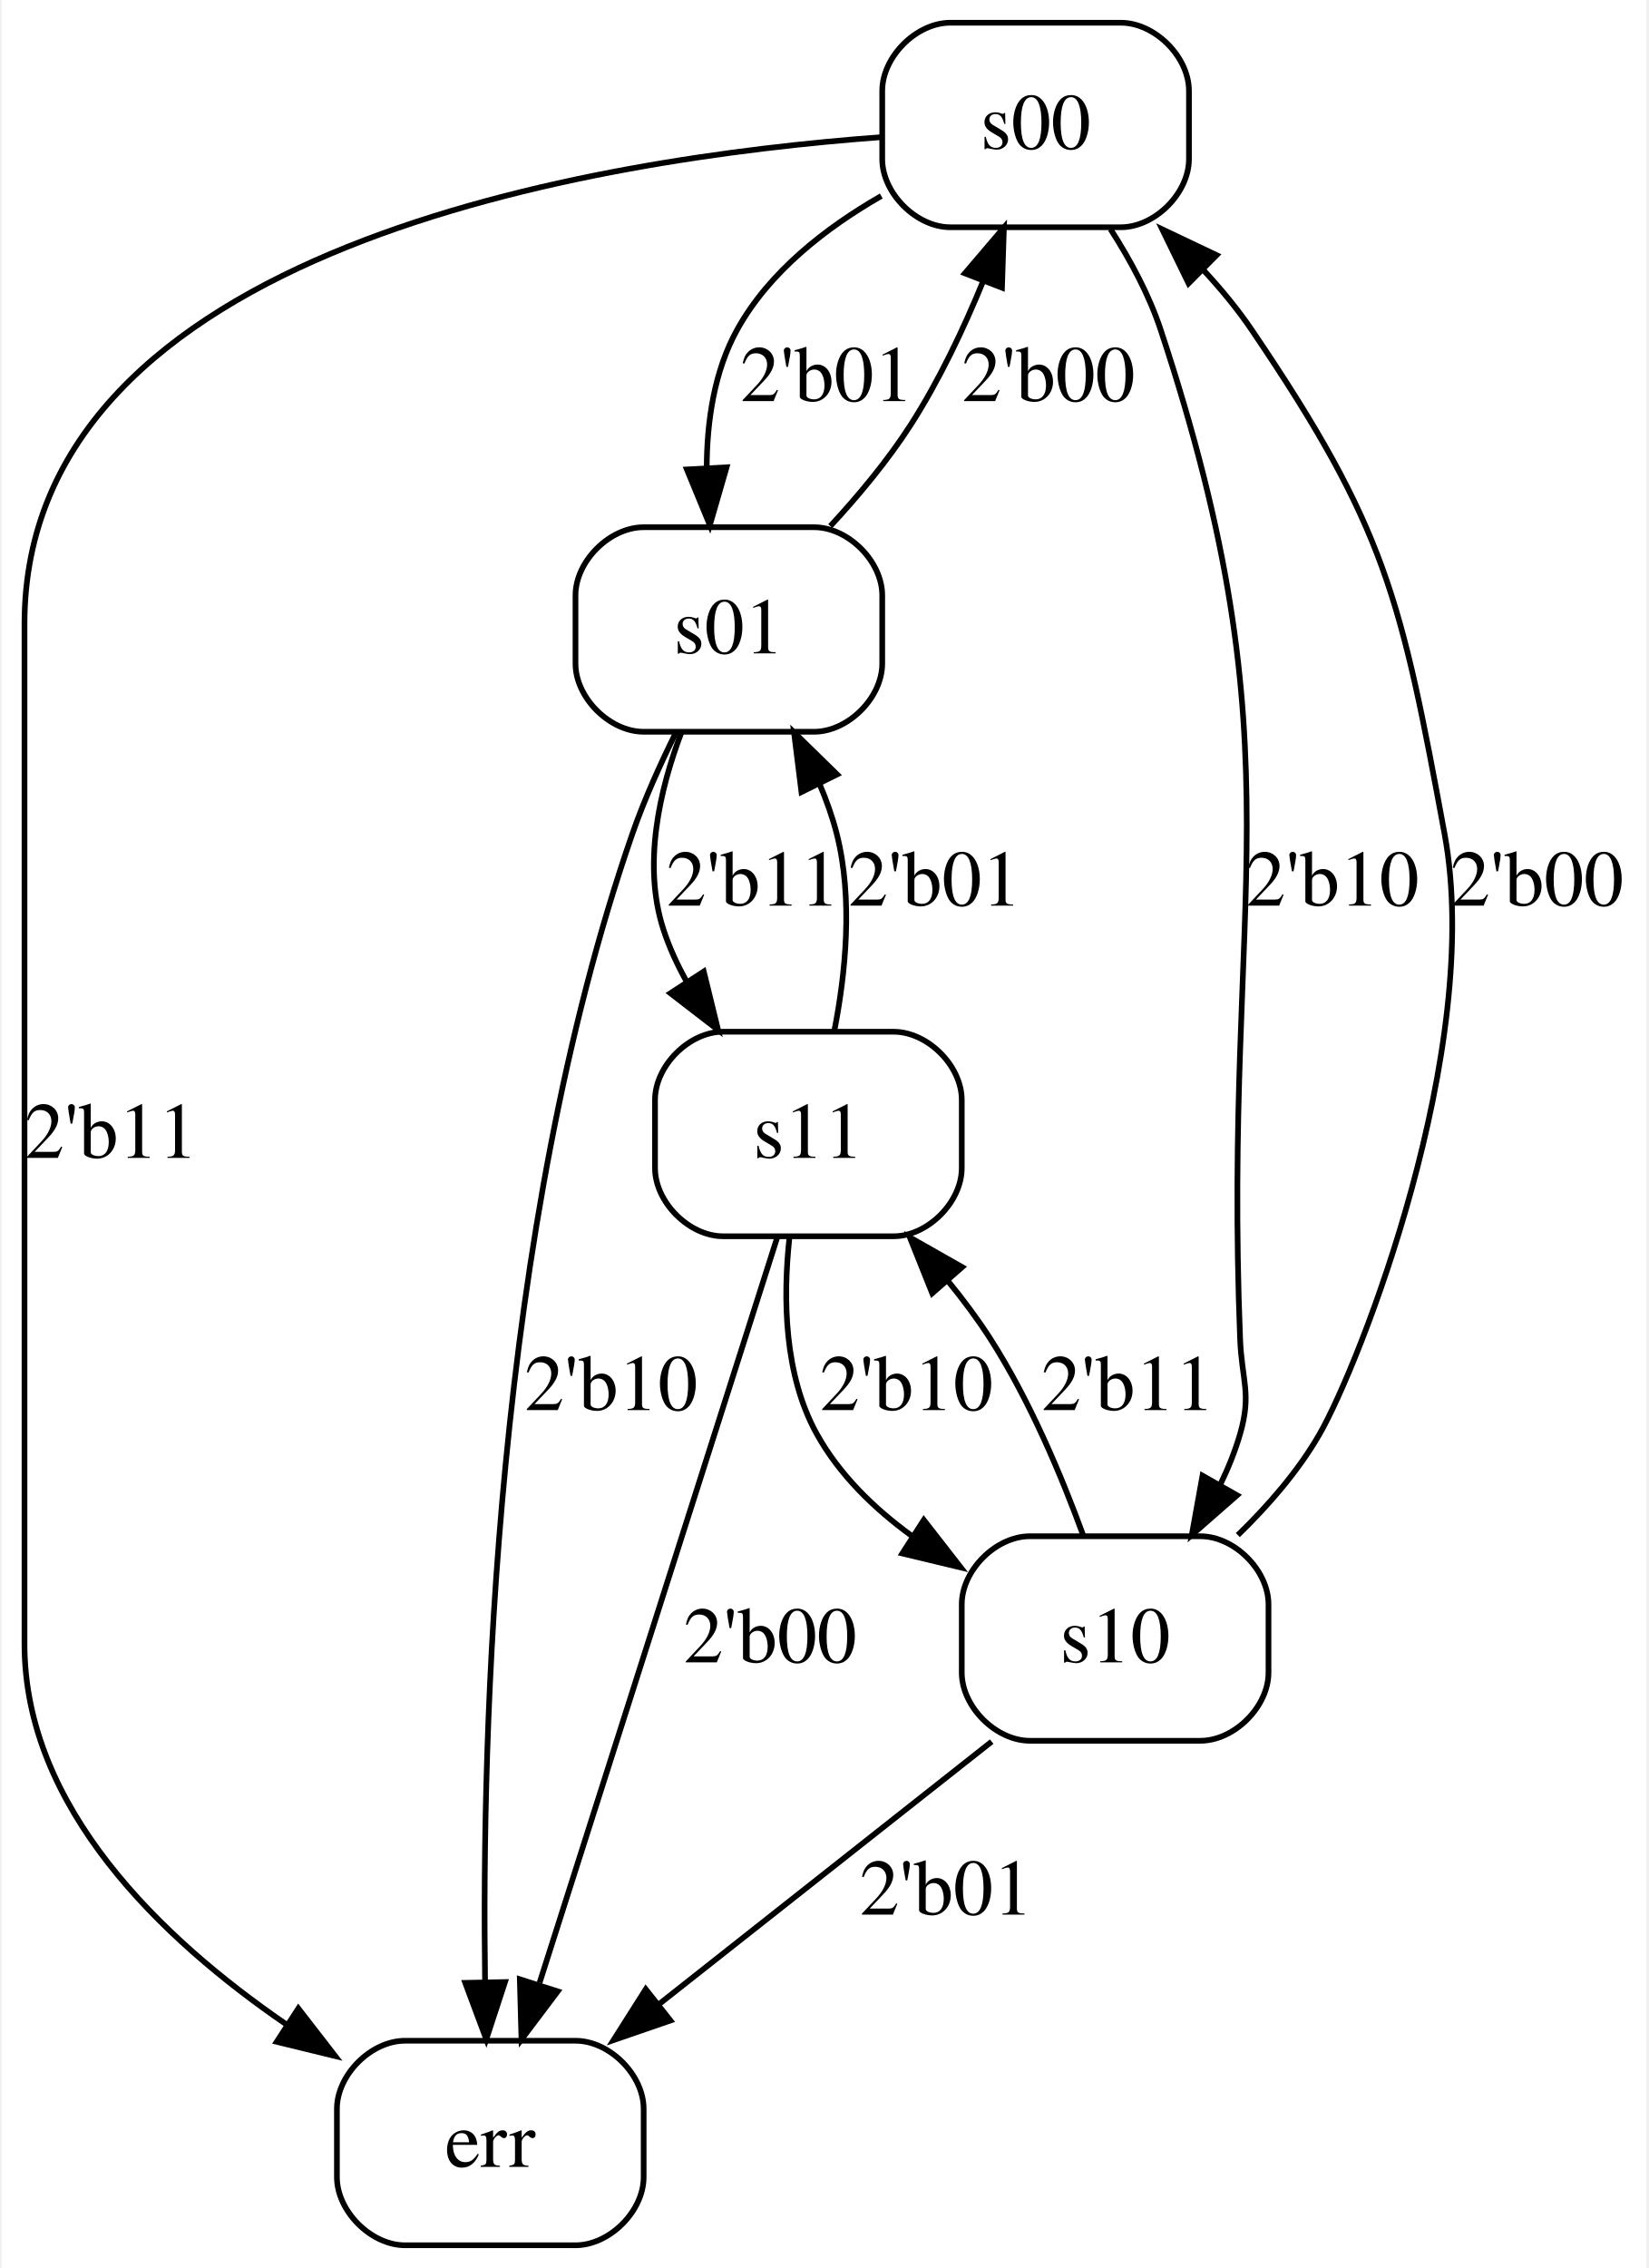
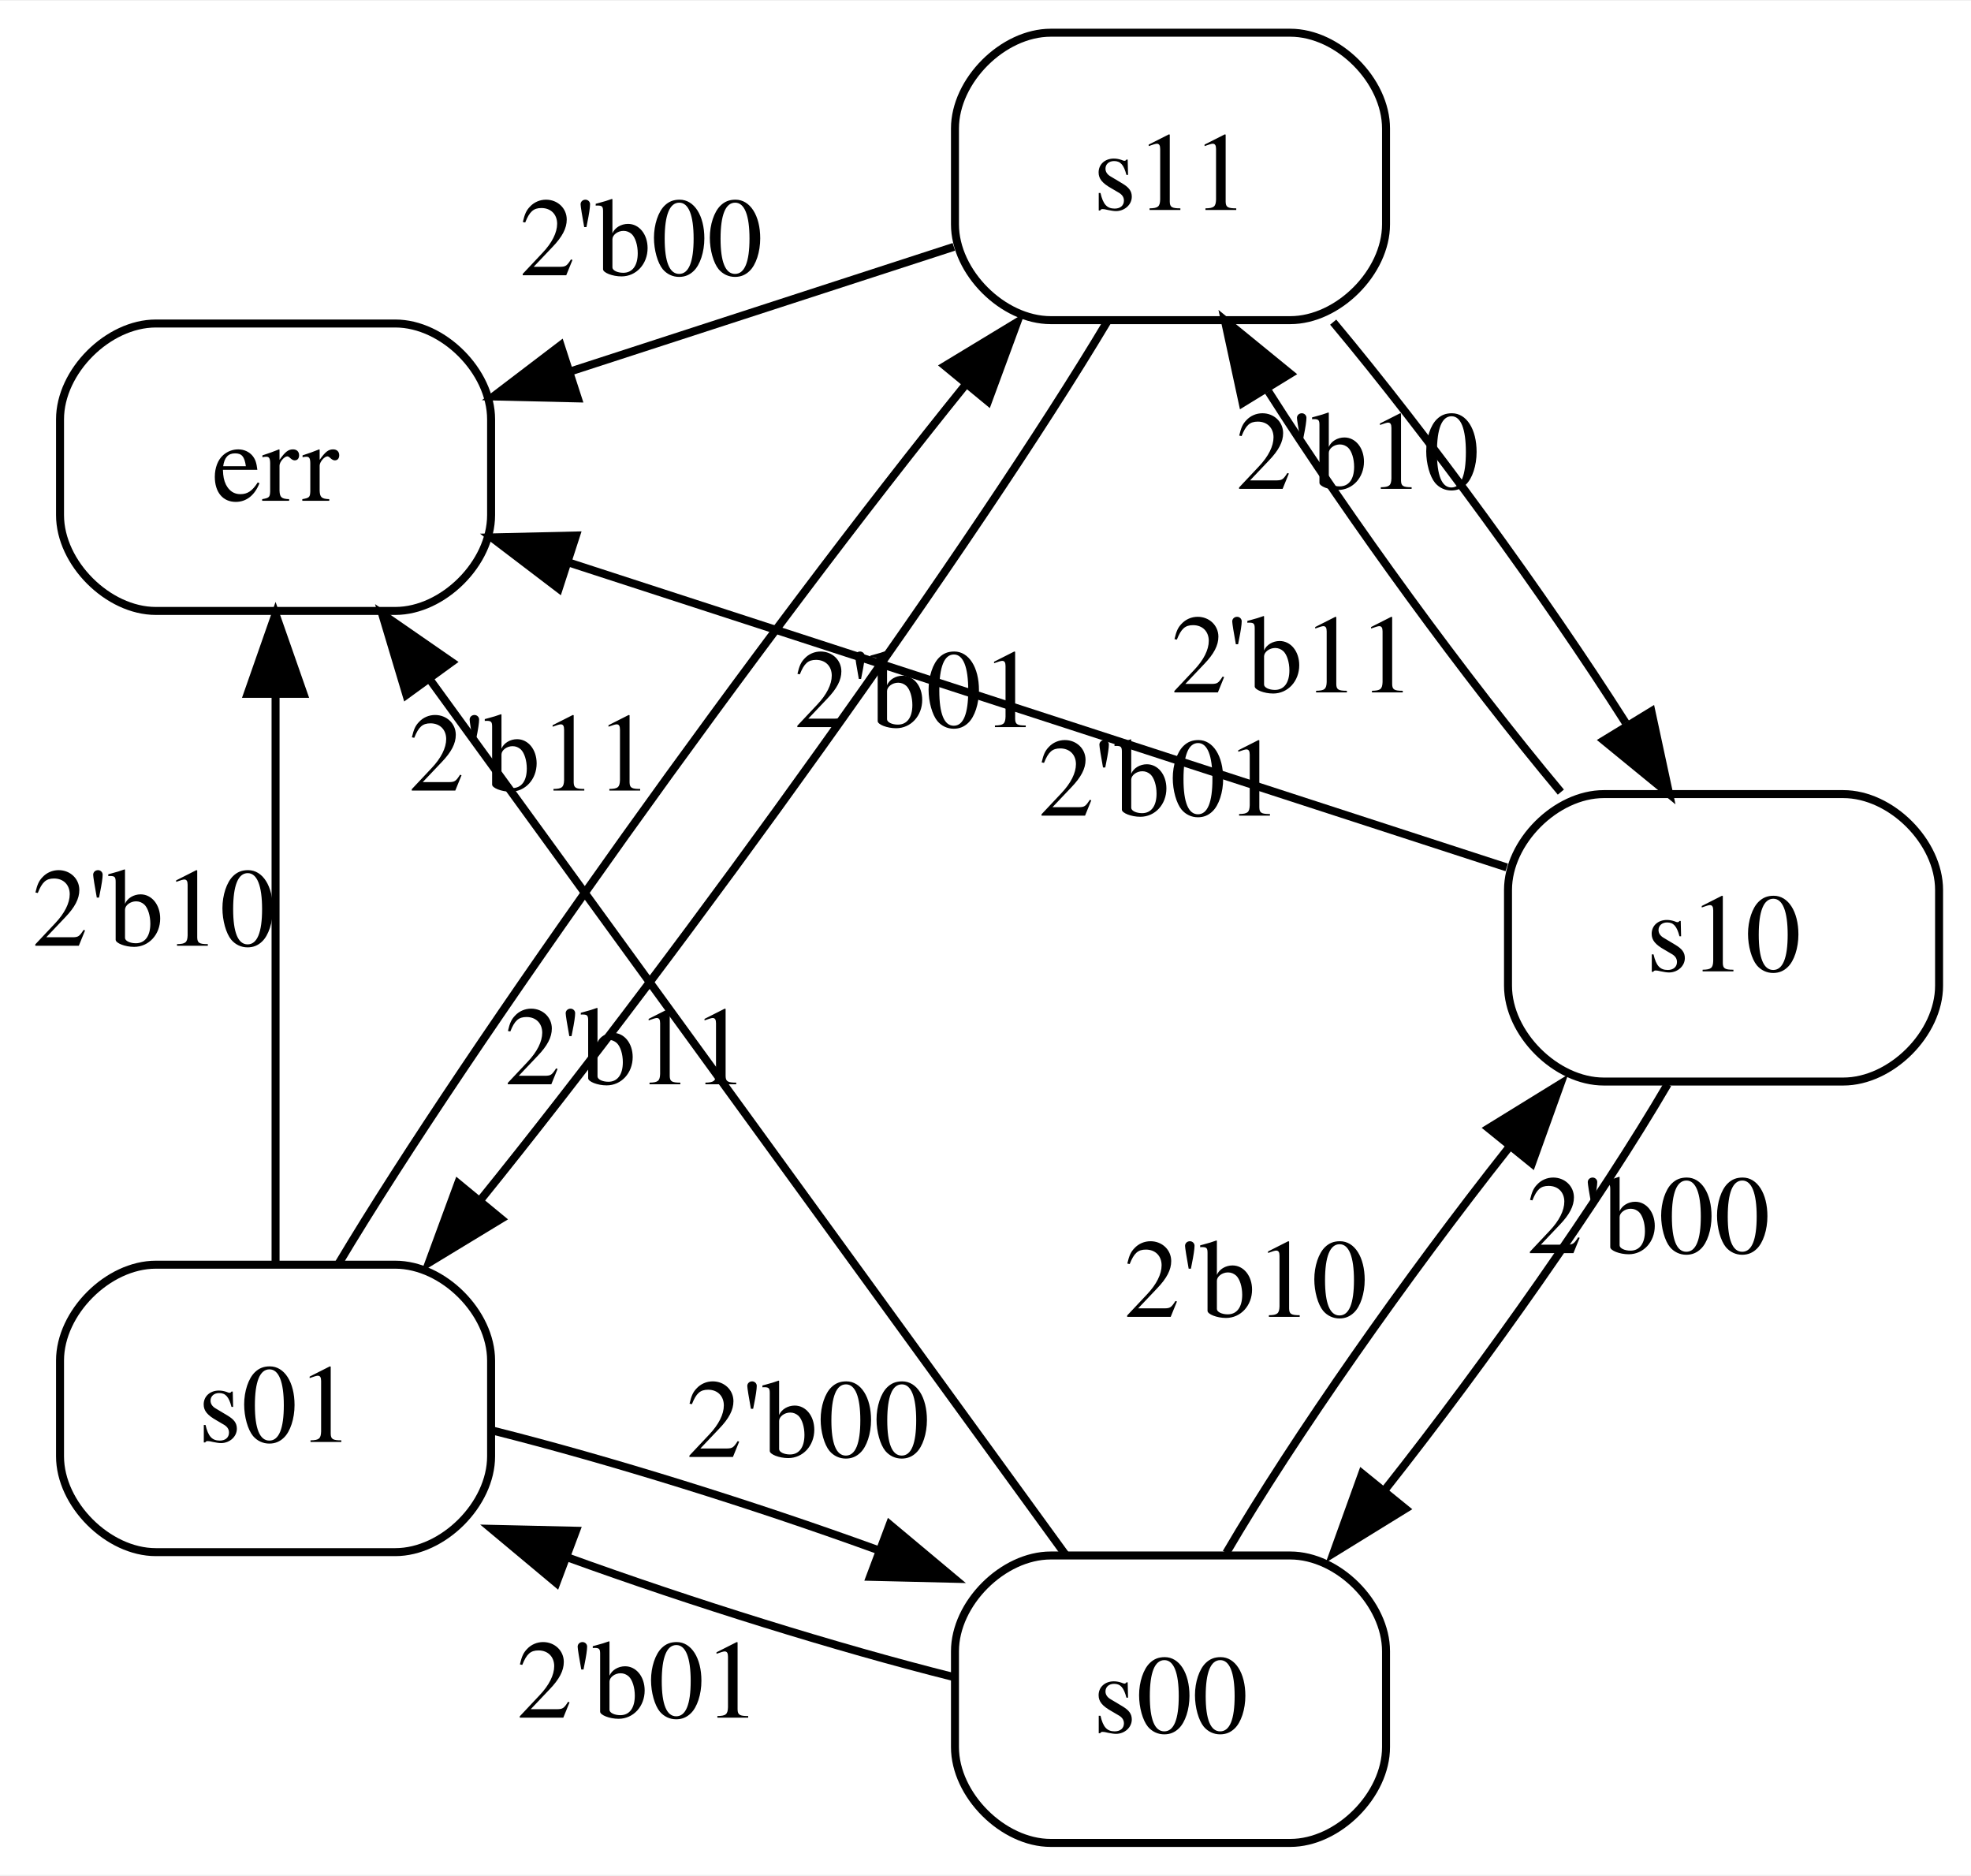
- <svg xmlns="http://www.w3.org/2000/svg" width="290pt" height="399pt" viewBox="0.00 0.00 289.52 399.20">
-   <g id="graph0" class="graph" transform="scale(1 1) rotate(0) translate(4 395.2)">
-     <polygon fill="white" stroke="transparent" points="-4,4 -4,-395.2 285.52,-395.2 285.52,4 -4,4" />
+ <svg xmlns="http://www.w3.org/2000/svg" width="247pt" height="235pt" viewBox="0.00 0.00 246.91 234.72">
+   <g id="graph0" class="graph" transform="scale(1 1) rotate(0) translate(4 230.72)">
+     <polygon fill="white" stroke="transparent" points="-4,4 -4,-230.72 242.91,-230.72 242.91,4 -4,4" />
    <g id="node1" class="node">
-       <path fill="none" stroke="black" d="M193,-391.2C193,-391.2 163,-391.2 163,-391.2 157,-391.2 151,-385.2 151,-379.2 151,-379.2 151,-367.2 151,-367.2 151,-361.2 157,-355.2 163,-355.2 163,-355.2 193,-355.2 193,-355.2 199,-355.2 205,-361.2 205,-367.2 205,-367.2 205,-379.2 205,-379.2 205,-385.2 199,-391.2 193,-391.2" />
-       <text text-anchor="middle" x="178" y="-369" font-family="Times,serif" font-size="14.00">s00</text>
+       <path fill="none" stroke="black" d="M157.63,-36C157.63,-36 127.63,-36 127.63,-36 121.63,-36 115.63,-30 115.63,-24 115.63,-24 115.63,-12 115.63,-12 115.63,-6 121.63,0 127.63,0 127.63,0 157.63,0 157.63,0 163.63,0 169.63,-6 169.63,-12 169.63,-12 169.63,-24 169.63,-24 169.63,-30 163.63,-36 157.63,-36" />
+       <text text-anchor="middle" x="142.63" y="-13.8" font-family="Times,serif" font-size="14.00">s00</text>
    </g>
    <g id="node2" class="node">
-       <path fill="none" stroke="black" d="M139,-302.4C139,-302.4 109,-302.4 109,-302.4 103,-302.4 97,-296.4 97,-290.4 97,-290.4 97,-278.4 97,-278.4 97,-272.4 103,-266.4 109,-266.4 109,-266.4 139,-266.4 139,-266.4 145,-266.4 151,-272.4 151,-278.4 151,-278.4 151,-290.4 151,-290.4 151,-296.4 145,-302.4 139,-302.4" />
-       <text text-anchor="middle" x="124" y="-280.2" font-family="Times,serif" font-size="14.00">s01</text>
+       <path fill="none" stroke="black" d="M45.52,-72.42C45.52,-72.42 15.52,-72.42 15.52,-72.42 9.52,-72.42 3.52,-66.42 3.52,-60.42 3.52,-60.42 3.52,-48.42 3.52,-48.42 3.52,-42.42 9.52,-36.42 15.52,-36.42 15.52,-36.42 45.52,-36.42 45.52,-36.42 51.52,-36.42 57.52,-42.42 57.52,-48.42 57.52,-48.42 57.52,-60.42 57.52,-60.42 57.52,-66.42 51.52,-72.42 45.52,-72.42" />
+       <text text-anchor="middle" x="30.52" y="-50.22" font-family="Times,serif" font-size="14.00">s01</text>
    </g>
    <g id="edge1" class="edge">
-       <path fill="none" stroke="black" d="M150.83,-360.7C141.08,-355.11 131.1,-347.36 125.48,-337.2 121.43,-329.9 120.13,-321.08 120.1,-312.81" />
-       <polygon fill="black" stroke="black" points="123.6,-312.95 120.65,-302.77 116.61,-312.57 123.6,-312.95" />
-       <text text-anchor="middle" x="141.26" y="-324.6" font-family="Times,serif" font-size="14.00">2'b01</text>
+       <path fill="none" stroke="black" d="M115.41,-20.79C100.86,-24.44 82.76,-30.08 67.01,-35.79" />
+       <polygon fill="black" stroke="black" points="65.7,-32.55 57.57,-39.34 68.16,-39.1 65.7,-32.55" />
+       <text text-anchor="middle" x="75.95" y="-15.69" font-family="Times,serif" font-size="14.00">2'b01</text>
    </g>
    <g id="node4" class="node">
-       <path fill="none" stroke="black" d="M207,-124.8C207,-124.8 177,-124.8 177,-124.8 171,-124.8 165,-118.8 165,-112.8 165,-112.8 165,-100.8 165,-100.8 165,-94.8 171,-88.8 177,-88.8 177,-88.8 207,-88.8 207,-88.8 213,-88.8 219,-94.8 219,-100.8 219,-100.8 219,-112.8 219,-112.8 219,-118.8 213,-124.8 207,-124.8" />
-       <text text-anchor="middle" x="192" y="-102.6" font-family="Times,serif" font-size="14.00">s10</text>
+       <path fill="none" stroke="black" d="M226.91,-131.36C226.91,-131.36 196.91,-131.36 196.91,-131.36 190.91,-131.36 184.91,-125.36 184.91,-119.36 184.91,-119.36 184.91,-107.36 184.91,-107.36 184.91,-101.36 190.91,-95.36 196.91,-95.36 196.91,-95.36 226.91,-95.36 226.91,-95.36 232.91,-95.36 238.91,-101.36 238.91,-107.36 238.91,-107.36 238.91,-119.36 238.91,-119.36 238.91,-125.36 232.91,-131.36 226.91,-131.36" />
+       <text text-anchor="middle" x="211.91" y="-109.16" font-family="Times,serif" font-size="14.00">s10</text>
    </g>
    <g id="edge2" class="edge">
-       <path fill="none" stroke="black" d="M191.19,-354.87C194.65,-349.48 197.97,-343.33 200,-337.2 224.9,-262.04 210.89,-238.72 214,-159.6 214.29,-152.14 216.07,-149.97 214,-142.8 213.13,-139.79 211.92,-136.8 210.51,-133.89" />
-       <polygon fill="black" stroke="black" points="213.47,-132.01 205.5,-125.03 207.38,-135.46 213.47,-132.01" />
-       <text text-anchor="middle" x="230.26" y="-235.8" font-family="Times,serif" font-size="14.00">2'b10</text>
+       <path fill="none" stroke="black" d="M149.62,-36.33C158.06,-50.75 172.23,-70.94 184.99,-87.06" />
+       <polygon fill="black" stroke="black" points="182.47,-89.51 191.49,-95.07 187.91,-85.1 182.47,-89.51" />
+       <text text-anchor="middle" x="152.04" y="-65.89" font-family="Times,serif" font-size="14.00">2'b10</text>
    </g>
    <g id="node5" class="node">
-       <path fill="none" stroke="black" d="M97,-36C97,-36 67,-36 67,-36 61,-36 55,-30 55,-24 55,-24 55,-12 55,-12 55,-6 61,0 67,0 67,0 97,0 97,0 103,0 109,-6 109,-12 109,-12 109,-24 109,-24 109,-30 103,-36 97,-36" />
-       <text text-anchor="middle" x="82" y="-13.8" font-family="Times,serif" font-size="14.00">err</text>
+       <path fill="none" stroke="black" d="M45.52,-190.3C45.52,-190.3 15.52,-190.3 15.52,-190.3 9.52,-190.3 3.52,-184.3 3.52,-178.3 3.52,-178.3 3.52,-166.3 3.52,-166.3 3.52,-160.3 9.52,-154.3 15.52,-154.3 15.52,-154.3 45.52,-154.3 45.52,-154.3 51.52,-154.3 57.52,-160.3 57.52,-166.3 57.52,-166.3 57.52,-178.3 57.52,-178.3 57.52,-184.3 51.52,-190.3 45.52,-190.3" />
+       <text text-anchor="middle" x="30.52" y="-168.1" font-family="Times,serif" font-size="14.00">err</text>
    </g>
    <g id="edge3" class="edge">
-       <path fill="none" stroke="black" d="M150.97,-371.07C101.17,-367.39 0,-351.76 0,-285.4 0,-285.4 0,-285.4 0,-105.8 0,-77.07 24.04,-54 46.08,-38.89" />
-       <polygon fill="black" stroke="black" points="48.21,-41.68 54.7,-33.3 44.4,-35.81 48.21,-41.68" />
-       <text text-anchor="middle" x="15.26" y="-191.4" font-family="Times,serif" font-size="14.00">2'b11</text>
+       <path fill="none" stroke="black" d="M129.55,-36C109.91,-63.03 72.68,-114.27 49.89,-145.65" />
+       <polygon fill="black" stroke="black" points="46.91,-143.78 43.87,-153.93 52.58,-147.9 46.91,-143.78" />
+       <text text-anchor="middle" x="74.45" y="-95.02" font-family="Times,serif" font-size="14.00">2'b11</text>
    </g>
    <g id="edge5" class="edge">
-       <path fill="none" stroke="black" d="M141.86,-302.6C146.85,-307.99 151.99,-314.17 156,-320.4 161.01,-328.2 165.33,-337.33 168.78,-345.74" />
-       <polygon fill="black" stroke="black" points="165.55,-347.09 172.42,-355.15 172.08,-344.56 165.55,-347.09" />
-       <text text-anchor="middle" x="180.26" y="-324.6" font-family="Times,serif" font-size="14.00">2'b00</text>
+       <path fill="none" stroke="black" d="M57.74,-51.64C72.29,-47.99 90.39,-42.35 106.13,-36.63" />
+       <polygon fill="black" stroke="black" points="107.45,-39.88 115.58,-33.08 104.99,-33.33 107.45,-39.88" />
+       <text text-anchor="middle" x="97.2" y="-48.34" font-family="Times,serif" font-size="14.00">2'b00</text>
    </g>
    <g id="node3" class="node">
-       <path fill="none" stroke="black" d="M153,-213.6C153,-213.6 123,-213.6 123,-213.6 117,-213.6 111,-207.6 111,-201.6 111,-201.6 111,-189.6 111,-189.6 111,-183.6 117,-177.6 123,-177.6 123,-177.6 153,-177.6 153,-177.6 159,-177.6 165,-183.6 165,-189.6 165,-189.6 165,-201.6 165,-201.6 165,-207.6 159,-213.6 153,-213.6" />
-       <text text-anchor="middle" x="138" y="-191.4" font-family="Times,serif" font-size="14.00">s11</text>
+       <path fill="none" stroke="black" d="M157.63,-226.72C157.63,-226.72 127.63,-226.72 127.63,-226.72 121.63,-226.72 115.63,-220.72 115.63,-214.72 115.63,-214.72 115.63,-202.72 115.63,-202.72 115.63,-196.72 121.63,-190.72 127.63,-190.72 127.63,-190.72 157.63,-190.72 157.63,-190.72 163.63,-190.72 169.63,-196.72 169.63,-202.72 169.63,-202.72 169.63,-214.72 169.63,-214.72 169.63,-220.72 163.63,-226.72 157.63,-226.72" />
+       <text text-anchor="middle" x="142.63" y="-204.52" font-family="Times,serif" font-size="14.00">s11</text>
    </g>
    <g id="edge4" class="edge">
-       <path fill="none" stroke="black" d="M115.68,-266.38C111.8,-256.17 108.77,-242.99 112.48,-231.6 113.5,-228.45 114.93,-225.36 116.59,-222.38" />
-       <polygon fill="black" stroke="black" points="119.58,-224.2 122.1,-213.91 113.71,-220.38 119.58,-224.2" />
-       <text text-anchor="middle" x="128.26" y="-235.8" font-family="Times,serif" font-size="14.00">2'b11</text>
+       <path fill="none" stroke="black" d="M38.43,-72.58C54.72,-99.86 91.64,-151.32 116.94,-182.61" />
+       <polygon fill="black" stroke="black" points="114.37,-184.99 123.43,-190.48 119.77,-180.54 114.37,-184.99" />
+       <text text-anchor="middle" x="62.42" y="-131.8" font-family="Times,serif" font-size="14.00">2'b11</text>
    </g>
    <g id="edge6" class="edge">
-       <path fill="none" stroke="black" d="M114.7,-266.3C111.93,-260.71 109.08,-254.4 107,-248.4 82.77,-178.62 80.47,-90.36 81.08,-46.44" />
-       <polygon fill="black" stroke="black" points="84.59,-46.33 81.29,-36.26 77.59,-46.19 84.59,-46.33" />
-       <text text-anchor="middle" x="103.26" y="-147" font-family="Times,serif" font-size="14.00">2'b10</text>
+       <path fill="none" stroke="black" d="M30.52,-72.58C30.52,-91.56 30.52,-121.61 30.52,-143.76" />
+       <polygon fill="black" stroke="black" points="27.02,-143.92 30.52,-153.92 34.02,-143.92 27.02,-143.92" />
+       <text text-anchor="middle" x="15.26" y="-112.37" font-family="Times,serif" font-size="14.00">2'b10</text>
    </g>
    <g id="edge8" class="edge">
-       <path fill="none" stroke="black" d="M142.54,-213.62C144.56,-223.84 145.89,-237.02 143,-248.4 142.24,-251.39 141.17,-254.39 139.92,-257.32" />
-       <polygon fill="black" stroke="black" points="136.78,-255.79 135.47,-266.3 143.05,-258.89 136.78,-255.79" />
-       <text text-anchor="middle" x="160.26" y="-235.8" font-family="Times,serif" font-size="14.00">2'b01</text>
+       <path fill="none" stroke="black" d="M134.72,-190.56C118.43,-163.29 81.51,-111.82 56.2,-80.54" />
+       <polygon fill="black" stroke="black" points="58.78,-78.16 49.72,-72.66 53.38,-82.61 58.78,-78.16" />
+       <text text-anchor="middle" x="110.72" y="-139.75" font-family="Times,serif" font-size="14.00">2'b01</text>
    </g>
    <g id="edge7" class="edge">
-       <path fill="none" stroke="black" d="M134.65,-177.23C133.51,-166.64 133.72,-153.19 139.48,-142.8 143.43,-135.66 149.54,-129.7 156.21,-124.86" />
-       <polygon fill="black" stroke="black" points="158.32,-127.66 164.83,-119.3 154.53,-121.77 158.32,-127.66" />
-       <text text-anchor="middle" x="155.26" y="-147" font-family="Times,serif" font-size="14.00">2'b10</text>
+       <path fill="none" stroke="black" d="M163.01,-190.47C174.91,-176.24 189.42,-156.35 199.64,-140.3" />
+       <polygon fill="black" stroke="black" points="202.87,-141.73 205.1,-131.37 196.9,-138.08 202.87,-141.73" />
+       <text text-anchor="middle" x="166.06" y="-169.59" font-family="Times,serif" font-size="14.00">2'b10</text>
    </g>
    <g id="edge9" class="edge">
-       <path fill="none" stroke="black" d="M132.53,-177.44C122.78,-146.89 102.35,-82.83 90.68,-46.21" />
-       <polygon fill="black" stroke="black" points="93.87,-44.69 87.49,-36.23 87.2,-46.82 93.87,-44.69" />
-       <text text-anchor="middle" x="131.26" y="-102.6" font-family="Times,serif" font-size="14.00">2'b00</text>
+       <path fill="none" stroke="black" d="M115.49,-199.9C101.14,-195.24 83.3,-189.44 67.68,-184.37" />
+       <polygon fill="black" stroke="black" points="68.39,-180.92 57.8,-181.16 66.23,-187.58 68.39,-180.92" />
+       <text text-anchor="middle" x="76.32" y="-196.34" font-family="Times,serif" font-size="14.00">2'b00</text>
    </g>
    <g id="edge10" class="edge">
-       <path fill="none" stroke="black" d="M213.6,-125C218.98,-130.22 224.27,-136.3 228,-142.8 234.91,-154.83 256.98,-210.62 250,-248.4 242.32,-289.96 239.72,-302.23 216,-337.2 213.56,-340.79 210.69,-344.27 207.64,-347.56" />
-       <polygon fill="black" stroke="black" points="204.93,-345.32 200.29,-354.84 209.86,-350.29 204.93,-345.32" />
-       <text text-anchor="middle" x="266.26" y="-235.8" font-family="Times,serif" font-size="14.00">2'b00</text>
+       <path fill="none" stroke="black" d="M204.91,-95.03C196.48,-80.61 182.3,-60.42 169.55,-44.3" />
+       <polygon fill="black" stroke="black" points="172.06,-41.85 163.04,-36.29 166.63,-46.26 172.06,-41.85" />
+       <text text-anchor="middle" x="202.49" y="-73.87" font-family="Times,serif" font-size="14.00">2'b00</text>
    </g>
    <g id="edge11" class="edge">
-       <path fill="none" stroke="black" d="M186.42,-124.85C182.6,-135.32 176.97,-148.75 170,-159.6 167.81,-163.01 165.28,-166.4 162.62,-169.66" />
-       <polygon fill="black" stroke="black" points="159.8,-167.56 155.86,-177.4 165.07,-172.17 159.8,-167.56" />
-       <text text-anchor="middle" x="194.26" y="-147" font-family="Times,serif" font-size="14.00">2'b11</text>
+       <path fill="none" stroke="black" d="M191.53,-131.61C179.62,-145.84 165.11,-165.73 154.9,-181.78" />
+       <polygon fill="black" stroke="black" points="151.67,-180.35 149.43,-190.71 157.64,-184.01 151.67,-180.35" />
+       <text text-anchor="middle" x="157.95" y="-144.1" font-family="Times,serif" font-size="14.00">2'b11</text>
    </g>
    <g id="edge12" class="edge">
-       <path fill="none" stroke="black" d="M170.27,-88.65C153.47,-75.4 130.04,-56.91 111.54,-42.31" />
-       <polygon fill="black" stroke="black" points="113.71,-39.56 103.69,-36.11 109.37,-45.06 113.71,-39.56" />
-       <text text-anchor="middle" x="162.26" y="-58.2" font-family="Times,serif" font-size="14.00">2'b01</text>
+       <path fill="none" stroke="black" d="M184.75,-122.18C153.54,-132.33 102.15,-149.02 67.35,-160.33" />
+       <polygon fill="black" stroke="black" points="66,-157.09 57.57,-163.51 68.16,-163.75 66,-157.09" />
+       <text text-anchor="middle" x="141.31" y="-128.66" font-family="Times,serif" font-size="14.00">2'b01</text>
    </g>
  </g>
</svg>
